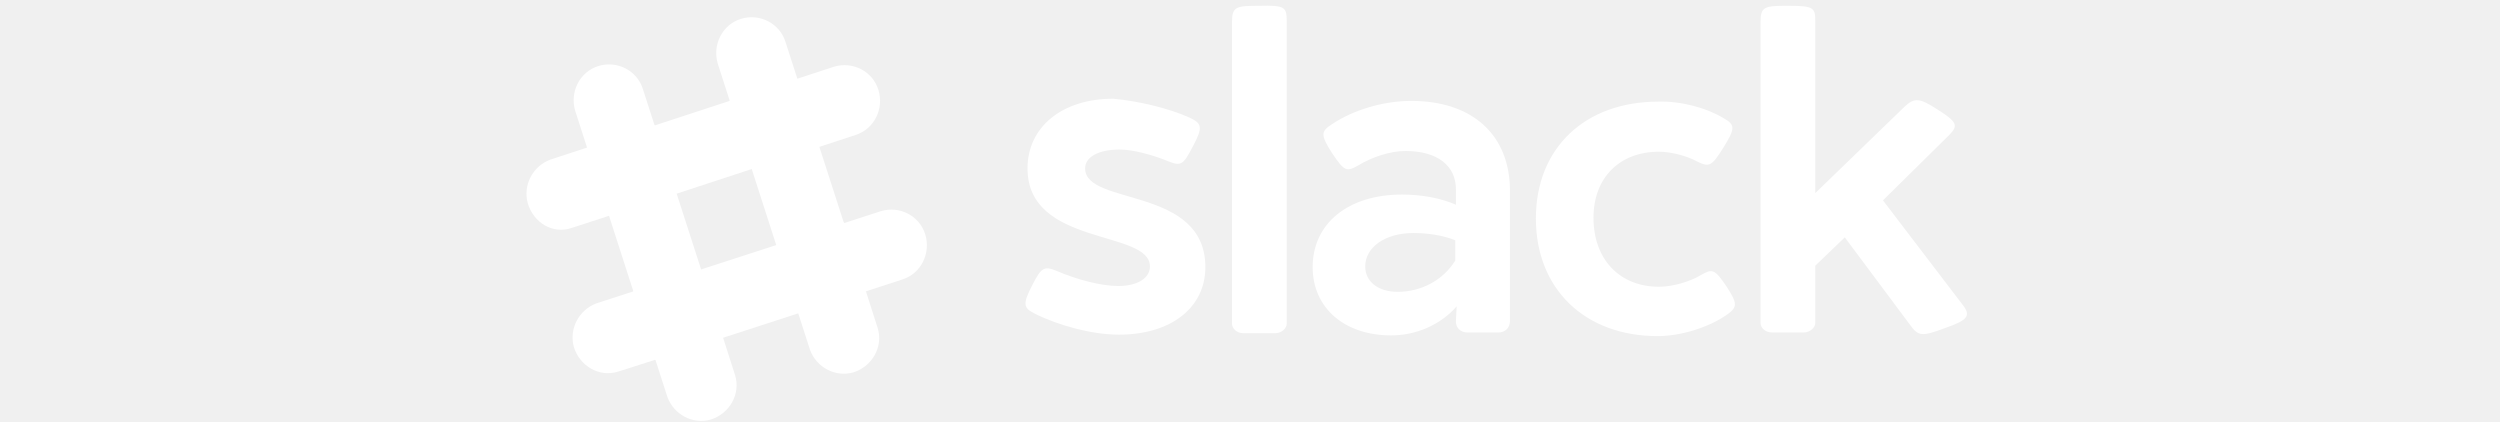
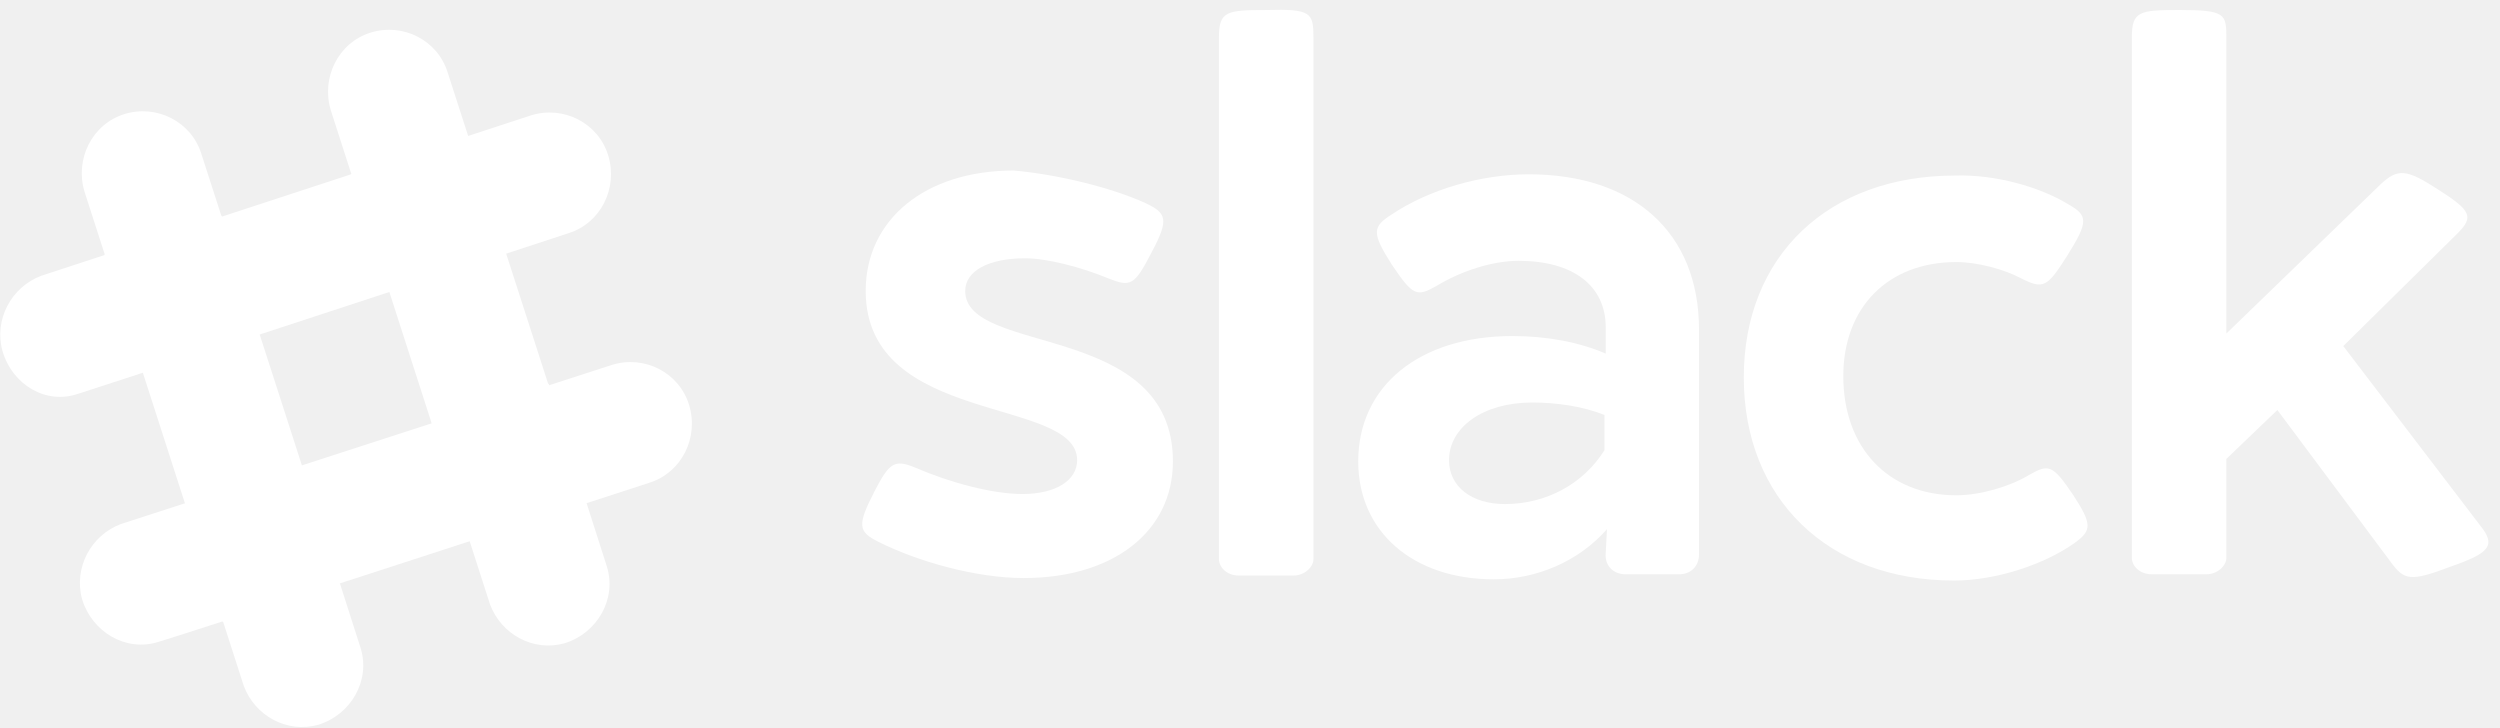
- <svg xmlns="http://www.w3.org/2000/svg" width="190" height="32" viewBox="0 0 190 32" fill="none">
-   <path d="M59.701 3.2C59.263 1.766 57.731 0.993 56.308 1.434C54.885 1.876 54.119 3.421 54.556 4.855L61.562 26.593C62.054 27.917 63.477 28.69 64.845 28.303C66.268 27.862 67.144 26.372 66.706 24.938C66.706 24.883 59.701 3.2 59.701 3.2" fill="white" />
-   <path d="M48.865 6.786C48.427 5.351 46.895 4.579 45.472 5.02C44.049 5.462 43.283 7.007 43.721 8.441L50.725 30.179C51.218 31.503 52.641 32.276 54.009 31.889C55.432 31.448 56.308 29.958 55.87 28.524C55.87 28.469 48.865 6.786 48.865 6.786" fill="white" />
-   <path d="M68.57 21.241C69.993 20.799 70.759 19.255 70.321 17.82C69.883 16.386 68.351 15.613 66.928 16.055L45.311 23.061C43.998 23.558 43.231 24.992 43.614 26.372C44.052 27.806 45.53 28.689 46.953 28.248C47.062 28.248 68.57 21.241 68.57 21.241" fill="white" />
-   <path d="M49.798 27.365C51.221 26.924 53.027 26.317 54.942 25.655C54.505 24.221 53.903 22.4 53.246 20.469L48.102 22.179L49.798 27.365" fill="white" />
-   <path d="M60.689 23.778C62.659 23.116 64.465 22.565 65.833 22.068C65.395 20.634 64.793 18.813 64.136 16.882L58.992 18.592L60.689 23.778" fill="white" />
-   <path d="M65.011 10.261C66.434 9.82 67.2 8.275 66.762 6.841C66.324 5.406 64.792 4.634 63.369 5.075L41.807 12.137C40.494 12.634 39.727 14.068 40.111 15.447C40.548 16.937 42.026 17.82 43.449 17.323C43.504 17.323 65.011 10.261 65.011 10.261" fill="white" />
-   <path d="M46.294 16.386C47.717 15.944 49.523 15.338 51.438 14.675C50.782 12.689 50.234 10.869 49.742 9.489L44.598 11.2L46.294 16.386" fill="white" />
-   <path d="M57.13 12.855C59.1 12.193 60.906 11.641 62.274 11.144C61.618 9.158 61.07 7.337 60.578 5.958L55.434 7.668L57.13 12.855" fill="white" />
-   <path d="M90.404 8.937C91.335 9.379 91.444 9.655 90.678 11.089C89.912 12.579 89.748 12.634 88.762 12.248C87.558 11.751 86.081 11.365 85.096 11.365C83.509 11.365 82.469 11.917 82.469 12.8C82.469 15.668 91.608 14.124 91.608 20.303C91.608 23.393 88.981 25.434 85.041 25.434C82.961 25.434 80.389 24.717 78.638 23.834C77.762 23.393 77.708 23.117 78.474 21.627C79.13 20.358 79.349 20.193 80.28 20.579C81.812 21.241 83.673 21.737 84.986 21.737C86.464 21.737 87.394 21.131 87.394 20.248C87.394 17.434 78.091 18.758 78.091 12.8C78.091 9.655 80.718 7.503 84.603 7.503C86.464 7.668 88.817 8.22 90.404 8.937" fill="white" />
-   <path d="M97.792 1.655V24.606C97.792 24.937 97.409 25.324 96.916 25.324H94.508C93.961 25.324 93.633 24.937 93.633 24.606V1.655C93.633 0.496 93.961 0.441 95.712 0.441C97.683 0.386 97.792 0.551 97.792 1.655" fill="white" />
-   <path fill-rule="evenodd" clip-rule="evenodd" d="M114.757 24.386V14.51C114.757 10.207 111.856 7.669 107.259 7.669C105.18 7.669 102.881 8.331 101.239 9.434C100.364 9.986 100.364 10.262 101.239 11.641C102.17 13.021 102.334 13.076 103.209 12.579C104.304 11.917 105.672 11.476 106.821 11.476C109.229 11.476 110.652 12.579 110.652 14.4V15.559C109.503 15.062 108.08 14.786 106.548 14.786C102.443 14.786 99.762 16.993 99.762 20.303C99.762 23.393 102.17 25.49 105.727 25.49C107.588 25.49 109.448 24.717 110.707 23.283L110.652 24.331C110.598 24.883 110.981 25.269 111.528 25.269H113.881C114.374 25.269 114.757 24.938 114.757 24.386ZM106.219 22.179C104.742 22.179 103.757 21.407 103.757 20.248C103.757 18.814 105.234 17.71 107.423 17.71C108.463 17.71 109.667 17.876 110.598 18.262V19.807C109.667 21.297 108.025 22.179 106.219 22.179Z" fill="white" />
-   <path d="M131.01 8.992C131.886 9.489 131.886 9.765 130.955 11.255C130.08 12.634 129.916 12.744 128.931 12.248C128.219 11.861 127.015 11.53 126.085 11.53C123.075 11.53 121.105 13.517 121.105 16.551C121.105 19.696 123.075 21.793 126.085 21.793C127.125 21.793 128.438 21.406 129.259 20.91C130.135 20.413 130.299 20.413 131.229 21.793C132.05 23.061 132.05 23.337 131.284 23.889C129.97 24.827 127.836 25.544 125.975 25.544C120.448 25.544 116.727 21.958 116.727 16.606C116.727 11.255 120.448 7.724 126.03 7.724C127.781 7.668 129.751 8.22 131.01 8.992" fill="white" />
-   <path d="M149.124 23.116C149.836 23.999 149.562 24.33 147.811 24.937C146.059 25.599 145.786 25.544 145.184 24.716L140.204 18.04L137.96 20.192V24.551C137.96 24.882 137.577 25.268 137.084 25.268H134.676C134.129 25.268 133.801 24.882 133.801 24.551V1.654C133.801 0.496 134.129 0.44 135.88 0.44C137.905 0.44 137.96 0.606 137.96 1.654V14.675L144.746 8.109C145.512 7.392 145.895 7.447 147.263 8.33C148.741 9.268 148.851 9.544 148.139 10.261L143.104 15.227L149.124 23.116" fill="white" />
+ <svg xmlns="http://www.w3.org/2000/svg" width="110" height="32" viewBox="0 0 110 32" fill="none">
+   <path d="M19.701 3.2C19.263 1.766 17.731 0.993 16.308 1.434C14.885 1.876 14.119 3.421 14.556 4.855L21.561 26.593C22.054 27.917 23.477 28.69 24.845 28.303C26.268 27.862 27.144 26.372 26.706 24.938C26.706 24.883 19.701 3.2 19.701 3.2Z" fill="white" />
+   <path d="M8.865 6.786C8.427 5.351 6.895 4.579 5.472 5.02C4.049 5.462 3.283 7.007 3.721 8.441L10.726 30.179C11.218 31.503 12.641 32.276 14.009 31.889C15.432 31.448 16.308 29.958 15.87 28.524C15.87 28.469 8.865 6.786 8.865 6.786Z" fill="white" />
+   <path d="M28.57 21.241C29.992 20.799 30.759 19.255 30.321 17.82C29.883 16.386 28.351 15.613 26.928 16.055L5.311 23.061C3.997 23.558 3.231 24.992 3.614 26.372C4.052 27.806 5.53 28.689 6.953 28.248C7.062 28.248 28.57 21.241 28.57 21.241Z" fill="white" />
+   <path d="M9.798 27.365C11.221 26.924 13.027 26.317 14.942 25.655C14.505 24.221 13.903 22.4 13.246 20.469L8.102 22.179L9.798 27.365Z" fill="white" />
+   <path d="M20.689 23.778C22.659 23.116 24.465 22.565 25.833 22.068C25.395 20.634 24.793 18.813 24.137 16.882L18.992 18.592L20.689 23.778Z" fill="white" />
+   <path d="M25.011 10.261C26.434 9.82 27.2 8.275 26.762 6.841C26.324 5.406 24.792 4.634 23.369 5.075L1.807 12.137C0.494 12.634 -0.273 14.068 0.11 15.447C0.548 16.937 2.026 17.82 3.449 17.323C3.504 17.323 25.011 10.261 25.011 10.261Z" fill="white" />
+   <path d="M6.294 16.386C7.717 15.944 9.523 15.338 11.438 14.675C10.782 12.689 10.235 10.869 9.742 9.489L4.598 11.2L6.294 16.386Z" fill="white" />
+   <path d="M17.13 12.855C19.1 12.193 20.906 11.641 22.274 11.144C21.618 9.158 21.07 7.337 20.578 5.958L15.434 7.668L17.13 12.855Z" fill="white" />
+   <path d="M50.404 8.937C51.334 9.379 51.444 9.655 50.678 11.089C49.912 12.579 49.748 12.634 48.762 12.248C47.558 11.751 46.081 11.365 45.096 11.365C43.509 11.365 42.469 11.917 42.469 12.8C42.469 15.668 51.608 14.124 51.608 20.303C51.608 23.393 48.981 25.434 45.041 25.434C42.961 25.434 40.389 24.717 38.638 23.834C37.762 23.393 37.708 23.117 38.474 21.627C39.13 20.358 39.349 20.193 40.28 20.579C41.812 21.241 43.673 21.737 44.986 21.737C46.464 21.737 47.394 21.131 47.394 20.248C47.394 17.434 38.091 18.758 38.091 12.8C38.091 9.655 40.718 7.503 44.603 7.503C46.464 7.668 48.817 8.22 50.404 8.937Z" fill="white" />
+   <path d="M57.792 1.655V24.606C57.792 24.937 57.409 25.324 56.916 25.324H54.508C53.961 25.324 53.633 24.937 53.633 24.606V1.655C53.633 0.496 53.961 0.441 55.712 0.441C57.683 0.386 57.792 0.551 57.792 1.655Z" fill="white" />
+   <path fill-rule="evenodd" clip-rule="evenodd" d="M74.757 24.386V14.51C74.757 10.207 71.856 7.669 67.259 7.669C65.18 7.669 62.881 8.331 61.239 9.434C60.364 9.986 60.364 10.262 61.239 11.641C62.17 13.021 62.334 13.076 63.209 12.579C64.304 11.917 65.672 11.476 66.821 11.476C69.229 11.476 70.652 12.579 70.652 14.4V15.559C69.503 15.062 68.08 14.786 66.548 14.786C62.443 14.786 59.762 16.993 59.762 20.303C59.762 23.393 62.17 25.49 65.727 25.49C67.588 25.49 69.448 24.717 70.707 23.283L70.652 24.331C70.597 24.883 70.981 25.269 71.528 25.269H73.881C74.374 25.269 74.757 24.938 74.757 24.386ZM66.219 22.179C64.742 22.179 63.757 21.407 63.757 20.248C63.757 18.814 65.234 17.71 67.423 17.71C68.463 17.71 69.667 17.876 70.597 18.262V19.807C69.667 21.297 68.025 22.179 66.219 22.179Z" fill="white" />
+   <path d="M91.01 8.992C91.886 9.489 91.886 9.765 90.955 11.255C90.08 12.634 89.916 12.744 88.93 12.248C88.219 11.861 87.015 11.53 86.085 11.53C83.075 11.53 81.105 13.517 81.105 16.551C81.105 19.696 83.075 21.793 86.085 21.793C87.125 21.793 88.438 21.406 89.259 20.91C90.135 20.413 90.299 20.413 91.229 21.793C92.05 23.061 92.05 23.337 91.284 23.889C89.97 24.827 87.836 25.544 85.975 25.544C80.448 25.544 76.727 21.958 76.727 16.606C76.727 11.255 80.448 7.724 86.03 7.724C87.781 7.668 89.751 8.22 91.01 8.992Z" fill="white" />
+   <path d="M109.124 23.116C109.836 23.999 109.562 24.33 107.811 24.937C106.059 25.599 105.786 25.544 105.184 24.716L100.204 18.04L97.96 20.192V24.551C97.96 24.882 97.577 25.268 97.084 25.268H94.676C94.129 25.268 93.801 24.882 93.801 24.551V1.654C93.801 0.496 94.129 0.44 95.88 0.44C97.905 0.44 97.96 0.606 97.96 1.654V14.675L104.746 8.109C105.512 7.392 105.895 7.447 107.263 8.33C108.741 9.268 108.851 9.544 108.139 10.261L103.104 15.227L109.124 23.116Z" fill="white" />
</svg>
